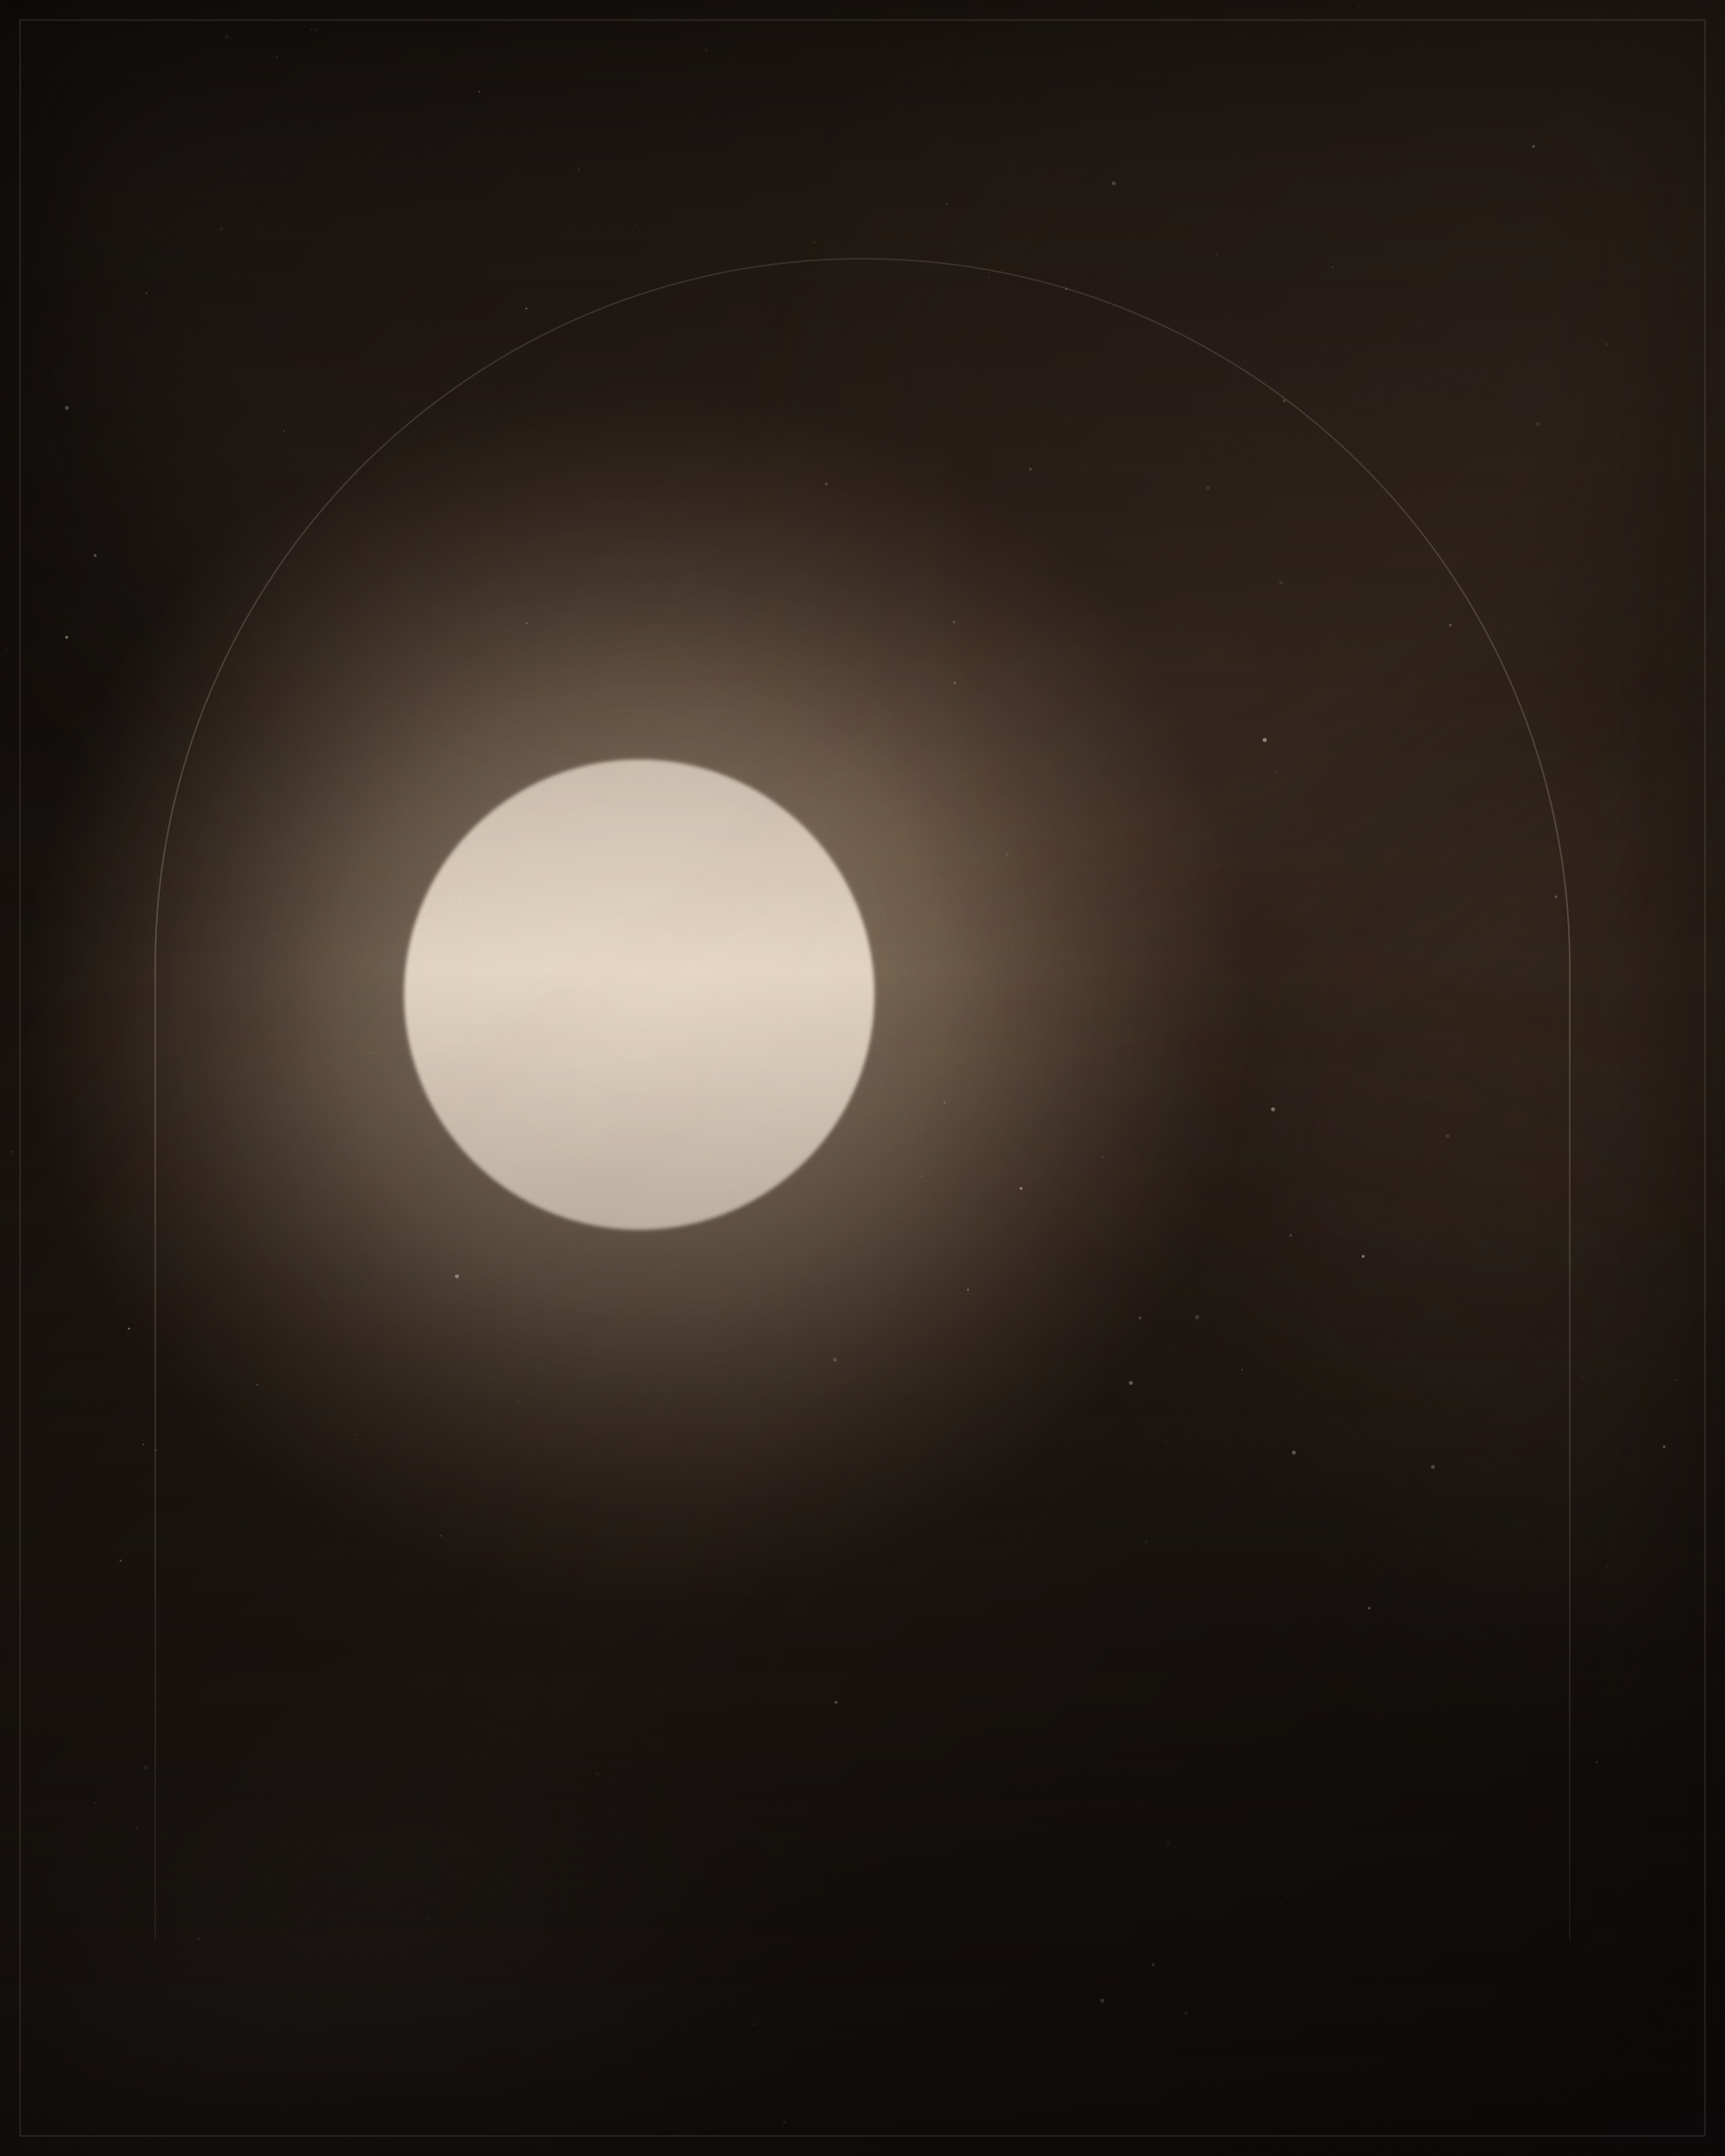
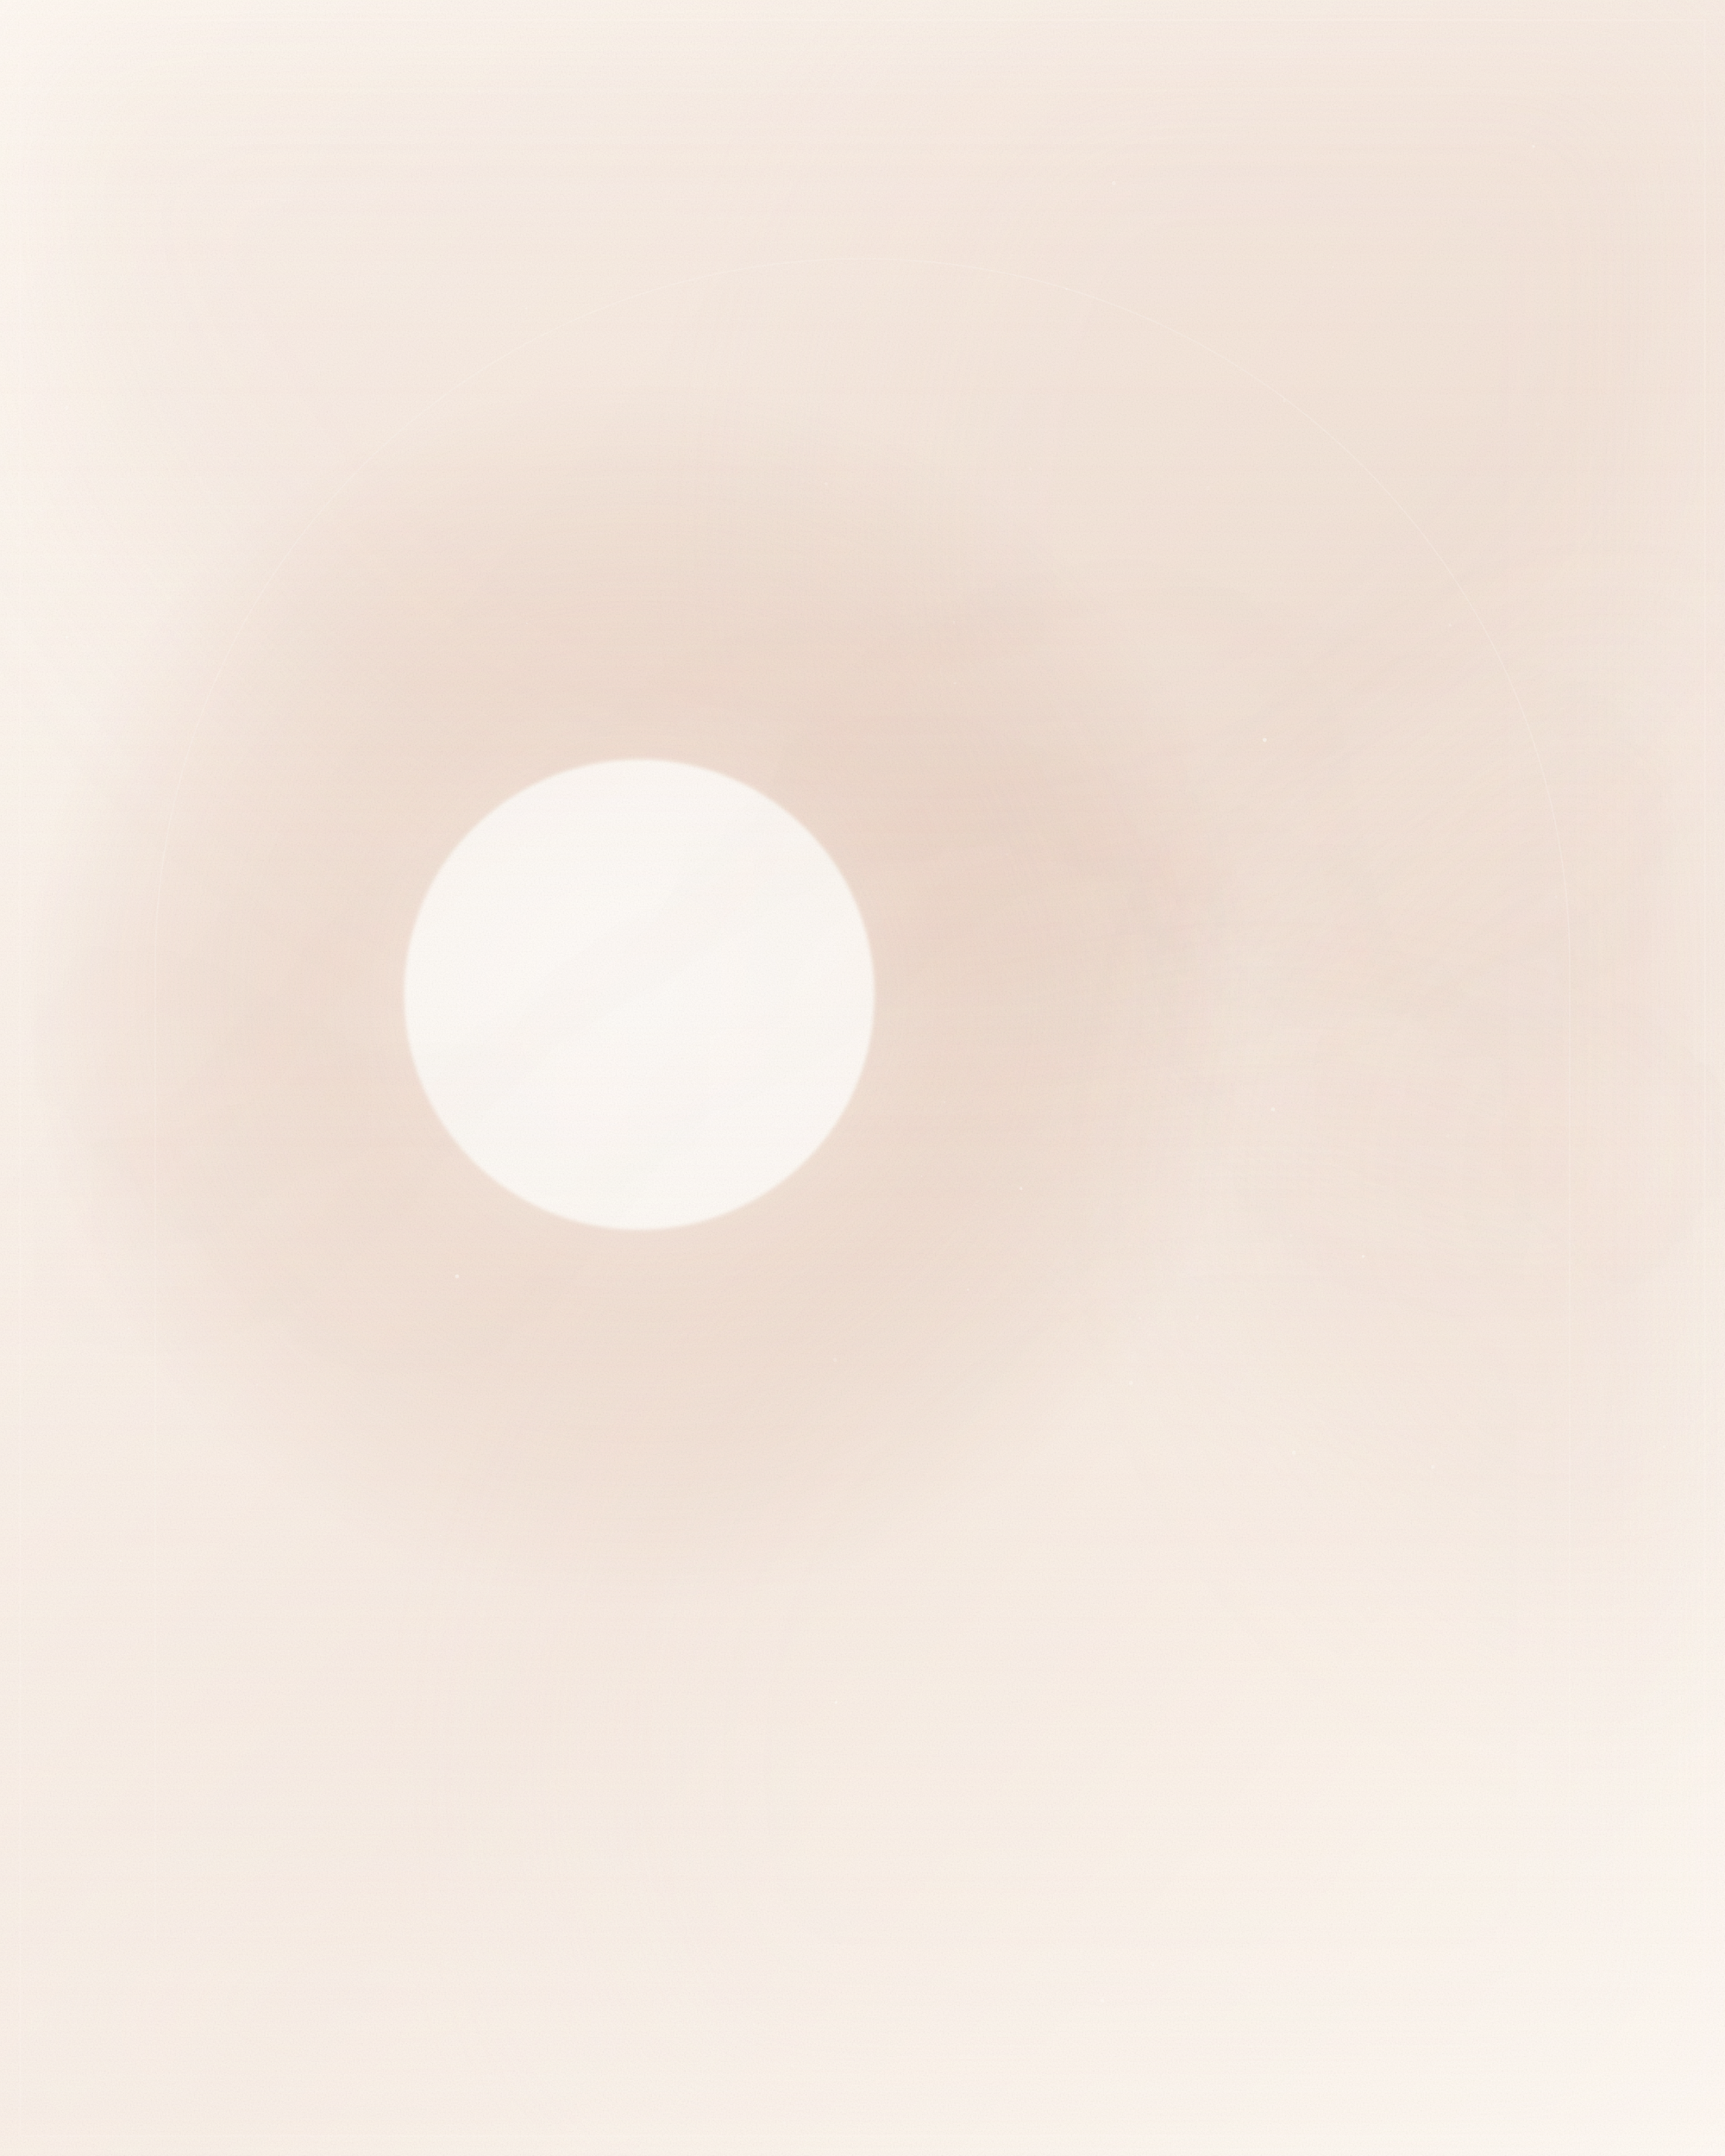
<svg xmlns="http://www.w3.org/2000/svg" width="1200" height="1500" viewBox="0 0 1200 1500" role="img">
  <defs>
    <linearGradient id="bga08" x1="0" y1="0" x2="1" y2="1">
-       <stop offset="0" stop-color="#0b0908" />
-       <stop offset="0.55" stop-color="#271c15" />
-       <stop offset="1" stop-color="#0b0908" />
+       <stop offset="0" stop-color="#fff9f3" />
+       <stop offset="0.55" stop-color="#f4e6dc" />
+       <stop offset="1" stop-color="#fff9f3" />
    </linearGradient>
    <radialGradient id="suna08" cx="50%" cy="50%" r="50%">
-       <stop offset="0" stop-color="#f5e6d3" stop-opacity="0.9" />
-       <stop offset="0.5" stop-color="#e9cba8" stop-opacity="0.55" />
-       <stop offset="1" stop-color="#bd8d6d" stop-opacity="0" />
+       <stop offset="0" stop-color="#fffdf9" stop-opacity="0.9" />
+       <stop offset="0.5" stop-color="#e3c2b0" stop-opacity="0.55" />
+       <stop offset="1" stop-color="#c9987f" stop-opacity="0" />
    </radialGradient>
    <linearGradient id="veila08" x1="0" y1="0" x2="0" y2="1">
-       <stop offset="0" stop-color="#0b0908" stop-opacity="0.55" />
-       <stop offset="0.45" stop-color="#0b0908" stop-opacity="0" />
-       <stop offset="1" stop-color="#0b0908" stop-opacity="0.85" />
+       <stop offset="0" stop-color="#fff9f3" stop-opacity="0.55" />
+       <stop offset="0.45" stop-color="#fff9f3" stop-opacity="0" />
+       <stop offset="1" stop-color="#fff9f3" stop-opacity="0.85" />
    </linearGradient>
    <filter id="blur8" x="-60%" y="-60%" width="220%" height="220%">
      <feGaussianBlur stdDeviation="72.0" />
    </filter>
    <filter id="blur48" x="-60%" y="-60%" width="220%" height="220%">
      <feGaussianBlur stdDeviation="1.2" />
    </filter>
    <filter id="grain8" x="0" y="0" width="100%" height="100%">
      <feTurbulence type="fractalNoise" baseFrequency="0.9" numOctaves="3" seed="136" stitchTiles="stitch" />
      <feColorMatrix type="saturate" values="0" />
      <feComponentTransfer>
        <feFuncA type="linear" slope="0.5" />
      </feComponentTransfer>
    </filter>
  </defs>
  <rect width="1200" height="1500" fill="url(#bga08)" />
-   <circle cx="1169.7" cy="367.4" r="593.9" fill="#271c15" opacity="0.17" filter="url(#blur8)" />
-   <circle cx="638.3" cy="1.6" r="652.2" fill="#bd8d6d" opacity="0.11" filter="url(#blur8)" />
-   <circle cx="259.1" cy="1537.4" r="254.5" fill="#f5e6d3" opacity="0.09" filter="url(#blur8)" />
-   <circle cx="1201.4" cy="819.3" r="328.5" fill="#bd8d6d" opacity="0.10" filter="url(#blur8)" />
-   <circle cx="876.0" cy="1229.8" r="494.3" fill="#271c15" opacity="0.13" filter="url(#blur8)" />
+   <circle cx="1169.7" cy="367.4" r="593.9" fill="#f4e6dc" opacity="0.17" filter="url(#blur8)" />
+   <circle cx="638.3" cy="1.6" r="652.2" fill="#c9987f" opacity="0.11" filter="url(#blur8)" />
+   <circle cx="259.1" cy="1537.4" r="254.5" fill="#fffdf9" opacity="0.09" filter="url(#blur8)" />
+   <circle cx="1201.4" cy="819.3" r="328.5" fill="#c9987f" opacity="0.10" filter="url(#blur8)" />
+   <circle cx="876.0" cy="1229.8" r="494.3" fill="#f4e6dc" opacity="0.13" filter="url(#blur8)" />
  <circle cx="444.7" cy="692.0" r="425.5" fill="url(#suna08)" opacity="0.6" />
-   <circle cx="444.7" cy="692.0" r="163.6" fill="#f5e6d3" opacity="0.85" filter="url(#blur48)" />
-   <path d="M 0.0 667.9 L 60.0 747.0 L 120.0 725.7 L 180.0 764.0 L 240.0 883.6 L 300.0 905.5 L 360.0 807.0 L 420.0 725.5 L 480.0 687.3 L 540.0 692.1 L 600.0 602.3 L 660.0 477.5 L 720.0 530.2 L 780.0 546.7 L 840.0 454.7 L 900.0 537.6 L 960.0 659.4 L 1020.0 522.7 L 1080.0 517.2 L 1140.0 864.4 L 1200.0 774.7" fill="none" stroke="#e9cba8" stroke-width="1.76" opacity="0.37" filter="url(#blur8)" />
-   <path d="M 0.0 752.0 L 60.0 867.9 L 120.0 842.4 L 180.0 800.5 L 240.0 756.8 L 300.0 732.2 L 360.0 768.4 L 420.0 836.2 L 480.0 635.3 L 540.0 661.1 L 600.0 499.3 L 660.0 531.8 L 720.0 544.1 L 780.0 608.8 L 840.0 561.5 L 900.0 711.0 L 960.0 662.0 L 1020.0 659.4 L 1080.0 548.7 L 1140.0 522.5 L 1200.0 811.1" fill="none" stroke="#e9cba8" stroke-width="0.95" opacity="0.36" filter="url(#blur8)" />
-   <path d="M 0.0 832.3 L 60.0 890.3 L 120.0 861.4 L 180.0 845.9 L 240.0 770.8 L 300.0 657.2 L 360.0 652.8 L 420.0 629.3 L 480.0 557.3 L 540.0 489.3 L 600.0 532.2 L 660.0 524.6 L 720.0 480.0 L 780.0 445.8 L 840.0 476.2 L 900.0 741.2 L 960.0 844.0 L 1020.0 773.4 L 1080.0 855.9 L 1140.0 818.7 L 1200.0 686.3" fill="none" stroke="#e9cba8" stroke-width="1.91" opacity="0.38" filter="url(#blur8)" />
-   <path d="M 108.0 1350.0 L 108.0 672.0 A 492.0 492.0 0 0 1 1092.0 672.0 L 1092.0 1350.0" fill="none" stroke="#f5e6d3" stroke-width="1" opacity="0.22" />
-   <circle cx="157.9" cy="25.5" r="1.4" fill="#f5e6d3" opacity="0.12" />
-   <circle cx="945.1" cy="4.4" r="0.5" fill="#f5e6d3" opacity="0.27" />
-   <circle cx="767.1" cy="804.9" r="0.5" fill="#f5e6d3" opacity="0.29" />
-   <circle cx="153.9" cy="159.4" r="1.0" fill="#f5e6d3" opacity="0.13" />
-   <circle cx="219.9" cy="20.7" r="1.4" fill="#f5e6d3" opacity="0.08" />
-   <circle cx="700.6" cy="594.5" r="1.0" fill="#f5e6d3" opacity="0.13" />
-   <circle cx="101.9" cy="203.9" r="0.7" fill="#f5e6d3" opacity="0.29" />
-   <circle cx="846.2" cy="176.7" r="0.7" fill="#f5e6d3" opacity="0.18" />
-   <circle cx="333.4" cy="63.7" r="0.7" fill="#f5e6d3" opacity="0.47" />
-   <circle cx="519.3" cy="636.8" r="1.0" fill="#f5e6d3" opacity="0.27" />
-   <circle cx="909.7" cy="1282.4" r="0.5" fill="#f5e6d3" opacity="0.16" />
-   <circle cx="863.9" cy="953.0" r="0.5" fill="#f5e6d3" opacity="0.44" />
-   <circle cx="101.4" cy="1229.6" r="1.4" fill="#f5e6d3" opacity="0.18" />
-   <circle cx="226.8" cy="903.3" r="0.4" fill="#f5e6d3" opacity="0.21" />
-   <circle cx="450.7" cy="530.5" r="0.7" fill="#f5e6d3" opacity="0.25" />
-   <circle cx="366.5" cy="433.6" r="0.5" fill="#f5e6d3" opacity="0.53" />
-   <circle cx="179.1" cy="963.5" r="0.7" fill="#f5e6d3" opacity="0.25" />
-   <circle cx="673.4" cy="897.3" r="0.7" fill="#f5e6d3" opacity="0.49" />
-   <circle cx="442.6" cy="156.6" r="0.4" fill="#f5e6d3" opacity="0.21" />
-   <circle cx="1165.9" cy="960.2" r="0.4" fill="#f5e6d3" opacity="0.44" />
-   <circle cx="1066.8" cy="101.9" r="1.0" fill="#f5e6d3" opacity="0.49" />
-   <circle cx="192.6" cy="39.8" r="0.7" fill="#f5e6d3" opacity="0.22" />
-   <circle cx="586.2" cy="261.5" r="0.4" fill="#f5e6d3" opacity="0.23" />
-   <circle cx="385.7" cy="1193.3" r="0.4" fill="#f5e6d3" opacity="0.23" />
-   <circle cx="545.6" cy="1476.6" r="1.0" fill="#f5e6d3" opacity="0.40" />
-   <circle cx="191.9" cy="649.4" r="0.5" fill="#f5e6d3" opacity="0.12" />
-   <circle cx="450.8" cy="593.6" r="0.5" fill="#f5e6d3" opacity="0.32" />
-   <circle cx="786.7" cy="962.1" r="1.4" fill="#f5e6d3" opacity="0.43" />
-   <circle cx="1117.6" cy="1089.7" r="0.7" fill="#f5e6d3" opacity="0.14" />
-   <circle cx="614.9" cy="445.3" r="0.4" fill="#f5e6d3" opacity="0.21" />
-   <circle cx="793.0" cy="917.0" r="1.0" fill="#f5e6d3" opacity="0.28" />
-   <circle cx="57.3" cy="502.9" r="0.4" fill="#f5e6d3" opacity="0.17" />
-   <circle cx="257.3" cy="732.6" r="0.4" fill="#f5e6d3" opacity="0.38" />
-   <circle cx="657.0" cy="767.0" r="0.7" fill="#f5e6d3" opacity="0.26" />
-   <circle cx="840.3" cy="339.5" r="1.4" fill="#f5e6d3" opacity="0.14" />
-   <circle cx="83.9" cy="1085.8" r="0.7" fill="#f5e6d3" opacity="0.51" />
-   <circle cx="415.4" cy="1233.8" r="1.4" fill="#f5e6d3" opacity="0.09" />
-   <circle cx="741.9" cy="201.1" r="0.7" fill="#f5e6d3" opacity="0.41" />
-   <circle cx="797.4" cy="1072.7" r="1.0" fill="#f5e6d3" opacity="0.12" />
-   <circle cx="491.3" cy="35.0" r="0.5" fill="#f5e6d3" opacity="0.38" />
-   <circle cx="89.6" cy="924.4" r="0.7" fill="#f5e6d3" opacity="0.59" />
-   <circle cx="952.4" cy="1118.9" r="1.0" fill="#f5e6d3" opacity="0.47" />
-   <circle cx="566.6" cy="168.5" r="0.4" fill="#f5e6d3" opacity="0.42" />
-   <circle cx="532.6" cy="601.4" r="1.4" fill="#f5e6d3" opacity="0.25" />
-   <circle cx="641.2" cy="818.4" r="0.4" fill="#f5e6d3" opacity="0.52" />
-   <circle cx="716.8" cy="326.4" r="1.0" fill="#f5e6d3" opacity="0.28" />
-   <circle cx="366.2" cy="214.6" r="0.7" fill="#f5e6d3" opacity="0.49" />
-   <circle cx="1082.5" cy="624.0" r="1.0" fill="#f5e6d3" opacity="0.23" />
-   <circle cx="766.8" cy="1391.9" r="1.4" fill="#f5e6d3" opacity="0.59" />
-   <circle cx="664.3" cy="475.3" r="1.0" fill="#f5e6d3" opacity="0.24" />
-   <circle cx="658.8" cy="142.0" r="0.7" fill="#f5e6d3" opacity="0.28" />
-   <circle cx="46.4" cy="443.4" r="1.0" fill="#f5e6d3" opacity="0.53" />
-   <circle cx="710.3" cy="826.8" r="1.0" fill="#f5e6d3" opacity="0.53" />
-   <circle cx="1157.7" cy="1006.5" r="1.0" fill="#f5e6d3" opacity="0.39" />
-   <circle cx="1110.7" cy="1226.1" r="0.7" fill="#f5e6d3" opacity="0.47" />
-   <circle cx="663.6" cy="432.9" r="1.0" fill="#f5e6d3" opacity="0.20" />
-   <circle cx="832.8" cy="916.4" r="1.4" fill="#f5e6d3" opacity="0.21" />
-   <circle cx="948.3" cy="874.1" r="1.0" fill="#f5e6d3" opacity="0.59" />
-   <circle cx="251.8" cy="1430.0" r="1.0" fill="#f5e6d3" opacity="0.16" />
-   <circle cx="900.1" cy="1010.6" r="1.4" fill="#f5e6d3" opacity="0.46" />
-   <circle cx="589.6" cy="765.5" r="0.7" fill="#f5e6d3" opacity="0.13" />
-   <circle cx="361.0" cy="975.2" r="0.4" fill="#f5e6d3" opacity="0.25" />
-   <circle cx="1007.1" cy="790.3" r="1.4" fill="#f5e6d3" opacity="0.13" />
-   <circle cx="7.8" cy="801.5" r="0.4" fill="#f5e6d3" opacity="0.38" />
-   <circle cx="46.5" cy="283.8" r="1.4" fill="#f5e6d3" opacity="0.36" />
-   <circle cx="581.5" cy="1184.4" r="1.0" fill="#f5e6d3" opacity="0.60" />
-   <circle cx="996.8" cy="1020.6" r="1.4" fill="#f5e6d3" opacity="0.37" />
-   <circle cx="66.2" cy="386.5" r="1.0" fill="#f5e6d3" opacity="0.39" />
-   <circle cx="1100.9" cy="958.3" r="0.5" fill="#f5e6d3" opacity="0.20" />
-   <circle cx="6.4" cy="1261.6" r="0.4" fill="#f5e6d3" opacity="0.26" />
-   <circle cx="248.4" cy="998.3" r="0.5" fill="#f5e6d3" opacity="0.24" />
-   <circle cx="195.6" cy="1466.5" r="0.4" fill="#f5e6d3" opacity="0.29" />
-   <circle cx="306.4" cy="1068.5" r="0.5" fill="#f5e6d3" opacity="0.45" />
-   <circle cx="1069.8" cy="295.0" r="1.4" fill="#f5e6d3" opacity="0.13" />
-   <circle cx="138.2" cy="1348.9" r="1.0" fill="#f5e6d3" opacity="0.24" />
-   <circle cx="895.0" cy="1319.3" r="0.4" fill="#f5e6d3" opacity="0.55" />
-   <circle cx="893.4" cy="278.8" r="1.0" fill="#f5e6d3" opacity="0.28" />
-   <circle cx="216.7" cy="20.4" r="0.7" fill="#f5e6d3" opacity="0.17" />
-   <circle cx="66.2" cy="1254.3" r="0.4" fill="#f5e6d3" opacity="0.51" />
-   <circle cx="688.0" cy="193.0" r="0.4" fill="#f5e6d3" opacity="0.53" />
-   <circle cx="891.2" cy="405.4" r="1.4" fill="#f5e6d3" opacity="0.10" />
-   <circle cx="197.6" cy="299.6" r="0.5" fill="#f5e6d3" opacity="0.35" />
-   <circle cx="824.9" cy="1400.6" r="1.0" fill="#f5e6d3" opacity="0.40" />
-   <circle cx="99.9" cy="1005.0" r="0.5" fill="#f5e6d3" opacity="0.56" />
-   <circle cx="4.4" cy="452.2" r="0.4" fill="#f5e6d3" opacity="0.24" />
-   <circle cx="927.2" cy="185.8" r="0.4" fill="#f5e6d3" opacity="0.57" />
-   <circle cx="524.7" cy="1408.3" r="0.7" fill="#f5e6d3" opacity="0.32" />
-   <circle cx="885.6" cy="771.8" r="1.4" fill="#f5e6d3" opacity="0.45" />
-   <circle cx="811.7" cy="1002.6" r="0.4" fill="#f5e6d3" opacity="0.23" />
-   <circle cx="317.9" cy="888.0" r="1.4" fill="#f5e6d3" opacity="0.54" />
-   <circle cx="812.7" cy="1282.1" r="1.4" fill="#f5e6d3" opacity="0.10" />
-   <circle cx="802.2" cy="1366.9" r="1.0" fill="#f5e6d3" opacity="0.53" />
-   <circle cx="216.1" cy="137.7" r="0.5" fill="#f5e6d3" opacity="0.10" />
-   <circle cx="298.4" cy="1334.6" r="1.0" fill="#f5e6d3" opacity="0.12" />
-   <circle cx="402.6" cy="117.8" r="0.5" fill="#f5e6d3" opacity="0.38" />
-   <circle cx="1197.1" cy="1400.0" r="0.4" fill="#f5e6d3" opacity="0.17" />
-   <circle cx="108.6" cy="1009.0" r="0.5" fill="#f5e6d3" opacity="0.50" />
-   <circle cx="768.2" cy="1327.9" r="0.4" fill="#f5e6d3" opacity="0.08" />
-   <circle cx="320.1" cy="624.8" r="0.7" fill="#f5e6d3" opacity="0.53" />
-   <circle cx="774.8" cy="127.5" r="1.4" fill="#f5e6d3" opacity="0.38" />
-   <circle cx="897.9" cy="859.5" r="1.0" fill="#f5e6d3" opacity="0.21" />
-   <circle cx="94.9" cy="1271.7" r="0.5" fill="#f5e6d3" opacity="0.44" />
-   <circle cx="1117.9" cy="239.4" r="0.4" fill="#f5e6d3" opacity="0.56" />
-   <circle cx="574.8" cy="336.6" r="1.0" fill="#f5e6d3" opacity="0.28" />
-   <circle cx="580.9" cy="946.1" r="1.4" fill="#f5e6d3" opacity="0.26" />
-   <circle cx="986.6" cy="815.9" r="0.4" fill="#f5e6d3" opacity="0.14" />
-   <circle cx="899.1" cy="925.8" r="0.4" fill="#f5e6d3" opacity="0.13" />
-   <circle cx="888.2" cy="536.8" r="0.4" fill="#f5e6d3" opacity="0.33" />
-   <circle cx="1008.9" cy="434.9" r="1.0" fill="#f5e6d3" opacity="0.31" />
-   <circle cx="879.8" cy="514.8" r="1.4" fill="#f5e6d3" opacity="0.58" />
-   <rect width="1200" height="1500" fill="url(#veila08)" />
-   <rect width="1200" height="1500" filter="url(#grain8)" opacity="0.22" style="mix-blend-mode:overlay" />
-   <rect x="14" y="14" width="1172" height="1472" fill="none" stroke="#f5e6d3" stroke-opacity="0.12" />
+   <circle cx="444.7" cy="692.0" r="163.6" fill="#fffdf9" opacity="0.85" filter="url(#blur48)" />
+   <path d="M 0.0 667.9 L 60.0 747.0 L 120.0 725.7 L 180.0 764.0 L 240.0 883.6 L 300.0 905.5 L 360.0 807.0 L 420.0 725.5 L 480.0 687.3 L 540.0 692.1 L 600.0 602.3 L 660.0 477.5 L 720.0 530.2 L 780.0 546.7 L 840.0 454.7 L 900.0 537.6 L 960.0 659.4 L 1020.0 522.7 L 1080.0 517.2 L 1140.0 864.4 L 1200.0 774.7" fill="none" stroke="#e3c2b0" stroke-width="1.76" opacity="0.37" filter="url(#blur8)" />
+   <path d="M 0.0 752.0 L 60.0 867.9 L 120.0 842.4 L 180.0 800.5 L 240.0 756.8 L 300.0 732.2 L 360.0 768.4 L 420.0 836.2 L 480.0 635.3 L 540.0 661.1 L 600.0 499.3 L 660.0 531.8 L 720.0 544.1 L 780.0 608.8 L 840.0 561.5 L 900.0 711.0 L 960.0 662.0 L 1020.0 659.4 L 1080.0 548.7 L 1140.0 522.5 L 1200.0 811.1" fill="none" stroke="#e3c2b0" stroke-width="0.95" opacity="0.36" filter="url(#blur8)" />
+   <path d="M 0.0 832.3 L 60.0 890.3 L 120.0 861.4 L 180.0 845.9 L 240.0 770.8 L 300.0 657.2 L 360.0 652.8 L 420.0 629.3 L 480.0 557.3 L 540.0 489.3 L 600.0 532.2 L 660.0 524.6 L 720.0 480.0 L 780.0 445.8 L 840.0 476.2 L 900.0 741.2 L 960.0 844.0 L 1020.0 773.4 L 1080.0 855.9 L 1140.0 818.7 L 1200.0 686.3" fill="none" stroke="#e3c2b0" stroke-width="1.91" opacity="0.38" filter="url(#blur8)" />
+   <path d="M 108.0 1350.0 L 108.0 672.0 A 492.0 492.0 0 0 1 1092.0 672.0 L 1092.0 1350.0" fill="none" stroke="#fffdf9" stroke-width="1" opacity="0.22" />
+   <circle cx="157.9" cy="25.5" r="1.4" fill="#fffdf9" opacity="0.12" />
+   <circle cx="945.1" cy="4.4" r="0.5" fill="#fffdf9" opacity="0.27" />
+   <circle cx="767.1" cy="804.9" r="0.5" fill="#fffdf9" opacity="0.29" />
+   <circle cx="153.9" cy="159.4" r="1.0" fill="#fffdf9" opacity="0.13" />
+   <circle cx="219.9" cy="20.7" r="1.4" fill="#fffdf9" opacity="0.08" />
+   <circle cx="700.6" cy="594.5" r="1.0" fill="#fffdf9" opacity="0.13" />
+   <circle cx="101.9" cy="203.9" r="0.7" fill="#fffdf9" opacity="0.29" />
+   <circle cx="846.2" cy="176.7" r="0.7" fill="#fffdf9" opacity="0.18" />
+   <circle cx="333.4" cy="63.7" r="0.7" fill="#fffdf9" opacity="0.47" />
+   <circle cx="519.3" cy="636.8" r="1.0" fill="#fffdf9" opacity="0.27" />
+   <circle cx="909.7" cy="1282.4" r="0.5" fill="#fffdf9" opacity="0.16" />
+   <circle cx="863.9" cy="953.0" r="0.5" fill="#fffdf9" opacity="0.44" />
+   <circle cx="101.4" cy="1229.6" r="1.4" fill="#fffdf9" opacity="0.18" />
+   <circle cx="226.8" cy="903.3" r="0.4" fill="#fffdf9" opacity="0.21" />
+   <circle cx="450.7" cy="530.5" r="0.7" fill="#fffdf9" opacity="0.25" />
+   <circle cx="366.5" cy="433.6" r="0.5" fill="#fffdf9" opacity="0.53" />
+   <circle cx="179.1" cy="963.5" r="0.7" fill="#fffdf9" opacity="0.25" />
+   <circle cx="673.4" cy="897.3" r="0.7" fill="#fffdf9" opacity="0.49" />
+   <circle cx="442.6" cy="156.6" r="0.4" fill="#fffdf9" opacity="0.21" />
+   <circle cx="1165.9" cy="960.2" r="0.4" fill="#fffdf9" opacity="0.44" />
+   <circle cx="1066.8" cy="101.9" r="1.0" fill="#fffdf9" opacity="0.49" />
+   <circle cx="192.6" cy="39.8" r="0.7" fill="#fffdf9" opacity="0.22" />
+   <circle cx="586.2" cy="261.5" r="0.4" fill="#fffdf9" opacity="0.23" />
+   <circle cx="385.7" cy="1193.3" r="0.4" fill="#fffdf9" opacity="0.23" />
+   <circle cx="545.6" cy="1476.6" r="1.0" fill="#fffdf9" opacity="0.40" />
+   <circle cx="191.9" cy="649.4" r="0.5" fill="#fffdf9" opacity="0.12" />
+   <circle cx="450.8" cy="593.6" r="0.5" fill="#fffdf9" opacity="0.32" />
+   <circle cx="786.7" cy="962.1" r="1.4" fill="#fffdf9" opacity="0.43" />
+   <circle cx="1117.6" cy="1089.7" r="0.7" fill="#fffdf9" opacity="0.14" />
+   <circle cx="614.9" cy="445.3" r="0.4" fill="#fffdf9" opacity="0.21" />
+   <circle cx="793.0" cy="917.0" r="1.0" fill="#fffdf9" opacity="0.28" />
+   <circle cx="57.3" cy="502.9" r="0.4" fill="#fffdf9" opacity="0.17" />
+   <circle cx="257.3" cy="732.6" r="0.4" fill="#fffdf9" opacity="0.38" />
+   <circle cx="657.0" cy="767.0" r="0.7" fill="#fffdf9" opacity="0.26" />
+   <circle cx="840.3" cy="339.5" r="1.4" fill="#fffdf9" opacity="0.14" />
+   <circle cx="83.9" cy="1085.8" r="0.7" fill="#fffdf9" opacity="0.51" />
+   <circle cx="415.4" cy="1233.8" r="1.4" fill="#fffdf9" opacity="0.09" />
+   <circle cx="741.9" cy="201.1" r="0.7" fill="#fffdf9" opacity="0.41" />
+   <circle cx="797.4" cy="1072.7" r="1.0" fill="#fffdf9" opacity="0.12" />
+   <circle cx="491.3" cy="35.0" r="0.5" fill="#fffdf9" opacity="0.38" />
+   <circle cx="89.6" cy="924.4" r="0.7" fill="#fffdf9" opacity="0.59" />
+   <circle cx="952.4" cy="1118.9" r="1.0" fill="#fffdf9" opacity="0.47" />
+   <circle cx="566.6" cy="168.5" r="0.4" fill="#fffdf9" opacity="0.42" />
+   <circle cx="532.6" cy="601.4" r="1.4" fill="#fffdf9" opacity="0.25" />
+   <circle cx="641.2" cy="818.4" r="0.4" fill="#fffdf9" opacity="0.52" />
+   <circle cx="716.8" cy="326.4" r="1.0" fill="#fffdf9" opacity="0.28" />
+   <circle cx="366.2" cy="214.6" r="0.7" fill="#fffdf9" opacity="0.49" />
+   <circle cx="1082.5" cy="624.0" r="1.0" fill="#fffdf9" opacity="0.23" />
+   <circle cx="766.8" cy="1391.9" r="1.4" fill="#fffdf9" opacity="0.59" />
+   <circle cx="664.3" cy="475.3" r="1.0" fill="#fffdf9" opacity="0.24" />
+   <circle cx="658.8" cy="142.0" r="0.7" fill="#fffdf9" opacity="0.28" />
+   <circle cx="46.4" cy="443.4" r="1.0" fill="#fffdf9" opacity="0.53" />
+   <circle cx="710.3" cy="826.8" r="1.0" fill="#fffdf9" opacity="0.53" />
+   <circle cx="1157.7" cy="1006.5" r="1.0" fill="#fffdf9" opacity="0.39" />
+   <circle cx="1110.7" cy="1226.1" r="0.7" fill="#fffdf9" opacity="0.47" />
+   <circle cx="663.6" cy="432.9" r="1.0" fill="#fffdf9" opacity="0.20" />
+   <circle cx="832.8" cy="916.4" r="1.4" fill="#fffdf9" opacity="0.21" />
+   <circle cx="948.3" cy="874.1" r="1.0" fill="#fffdf9" opacity="0.59" />
+   <circle cx="251.8" cy="1430.0" r="1.0" fill="#fffdf9" opacity="0.16" />
+   <circle cx="900.1" cy="1010.6" r="1.4" fill="#fffdf9" opacity="0.46" />
+   <circle cx="589.6" cy="765.5" r="0.7" fill="#fffdf9" opacity="0.13" />
+   <circle cx="361.0" cy="975.2" r="0.4" fill="#fffdf9" opacity="0.25" />
+   <circle cx="1007.1" cy="790.3" r="1.4" fill="#fffdf9" opacity="0.13" />
+   <circle cx="7.8" cy="801.5" r="0.4" fill="#fffdf9" opacity="0.38" />
+   <circle cx="46.5" cy="283.8" r="1.4" fill="#fffdf9" opacity="0.36" />
+   <circle cx="581.5" cy="1184.4" r="1.0" fill="#fffdf9" opacity="0.60" />
+   <circle cx="996.8" cy="1020.6" r="1.4" fill="#fffdf9" opacity="0.37" />
+   <circle cx="66.2" cy="386.5" r="1.0" fill="#fffdf9" opacity="0.39" />
+   <circle cx="1100.9" cy="958.3" r="0.5" fill="#fffdf9" opacity="0.20" />
+   <circle cx="6.4" cy="1261.6" r="0.4" fill="#fffdf9" opacity="0.26" />
+   <circle cx="248.4" cy="998.3" r="0.5" fill="#fffdf9" opacity="0.24" />
+   <circle cx="195.6" cy="1466.5" r="0.4" fill="#fffdf9" opacity="0.29" />
+   <circle cx="306.4" cy="1068.5" r="0.5" fill="#fffdf9" opacity="0.45" />
+   <circle cx="1069.8" cy="295.0" r="1.4" fill="#fffdf9" opacity="0.13" />
+   <circle cx="138.2" cy="1348.9" r="1.0" fill="#fffdf9" opacity="0.24" />
+   <circle cx="895.0" cy="1319.3" r="0.4" fill="#fffdf9" opacity="0.55" />
+   <circle cx="893.4" cy="278.8" r="1.0" fill="#fffdf9" opacity="0.28" />
+   <circle cx="216.7" cy="20.4" r="0.7" fill="#fffdf9" opacity="0.17" />
+   <circle cx="66.2" cy="1254.3" r="0.4" fill="#fffdf9" opacity="0.51" />
+   <circle cx="688.0" cy="193.0" r="0.4" fill="#fffdf9" opacity="0.53" />
+   <circle cx="891.2" cy="405.4" r="1.4" fill="#fffdf9" opacity="0.10" />
+   <circle cx="197.6" cy="299.6" r="0.5" fill="#fffdf9" opacity="0.35" />
+   <circle cx="824.9" cy="1400.6" r="1.0" fill="#fffdf9" opacity="0.40" />
+   <circle cx="99.9" cy="1005.0" r="0.5" fill="#fffdf9" opacity="0.56" />
+   <circle cx="4.4" cy="452.2" r="0.4" fill="#fffdf9" opacity="0.24" />
+   <circle cx="927.2" cy="185.8" r="0.4" fill="#fffdf9" opacity="0.57" />
+   <circle cx="524.7" cy="1408.3" r="0.7" fill="#fffdf9" opacity="0.32" />
+   <circle cx="885.6" cy="771.8" r="1.4" fill="#fffdf9" opacity="0.45" />
+   <circle cx="811.7" cy="1002.6" r="0.4" fill="#fffdf9" opacity="0.23" />
+   <circle cx="317.9" cy="888.0" r="1.4" fill="#fffdf9" opacity="0.54" />
+   <circle cx="812.7" cy="1282.1" r="1.4" fill="#fffdf9" opacity="0.10" />
+   <circle cx="802.2" cy="1366.9" r="1.0" fill="#fffdf9" opacity="0.53" />
+   <circle cx="216.1" cy="137.7" r="0.5" fill="#fffdf9" opacity="0.10" />
+   <circle cx="298.4" cy="1334.6" r="1.0" fill="#fffdf9" opacity="0.12" />
+   <circle cx="402.6" cy="117.8" r="0.5" fill="#fffdf9" opacity="0.38" />
+   <circle cx="1197.1" cy="1400.0" r="0.4" fill="#fffdf9" opacity="0.17" />
+   <circle cx="108.6" cy="1009.0" r="0.5" fill="#fffdf9" opacity="0.50" />
+   <circle cx="768.2" cy="1327.9" r="0.4" fill="#fffdf9" opacity="0.08" />
+   <circle cx="320.1" cy="624.8" r="0.7" fill="#fffdf9" opacity="0.53" />
+   <circle cx="774.8" cy="127.5" r="1.4" fill="#fffdf9" opacity="0.38" />
+   <circle cx="897.9" cy="859.5" r="1.0" fill="#fffdf9" opacity="0.21" />
+   <circle cx="94.9" cy="1271.7" r="0.5" fill="#fffdf9" opacity="0.44" />
+   <circle cx="1117.9" cy="239.4" r="0.4" fill="#fffdf9" opacity="0.56" />
+   <circle cx="574.8" cy="336.6" r="1.0" fill="#fffdf9" opacity="0.28" />
+   <circle cx="580.9" cy="946.1" r="1.4" fill="#fffdf9" opacity="0.26" />
+   <circle cx="986.6" cy="815.9" r="0.4" fill="#fffdf9" opacity="0.14" />
+   <circle cx="899.1" cy="925.8" r="0.4" fill="#fffdf9" opacity="0.13" />
+   <circle cx="888.2" cy="536.8" r="0.4" fill="#fffdf9" opacity="0.33" />
+   <circle cx="1008.9" cy="434.9" r="1.0" fill="#fffdf9" opacity="0.31" />
+   <circle cx="879.8" cy="514.8" r="1.4" fill="#fffdf9" opacity="0.58" />
+   <rect width="1200" height="1500" fill="url(#veila08)" opacity="0.55" />
+   <rect width="1200" height="1500" filter="url(#grain8)" opacity="0.22" style="mix-blend-mode:multiply" />
+   <rect x="14" y="14" width="1172" height="1472" fill="none" stroke="#fff9f3" stroke-opacity="0.22" />
</svg>
